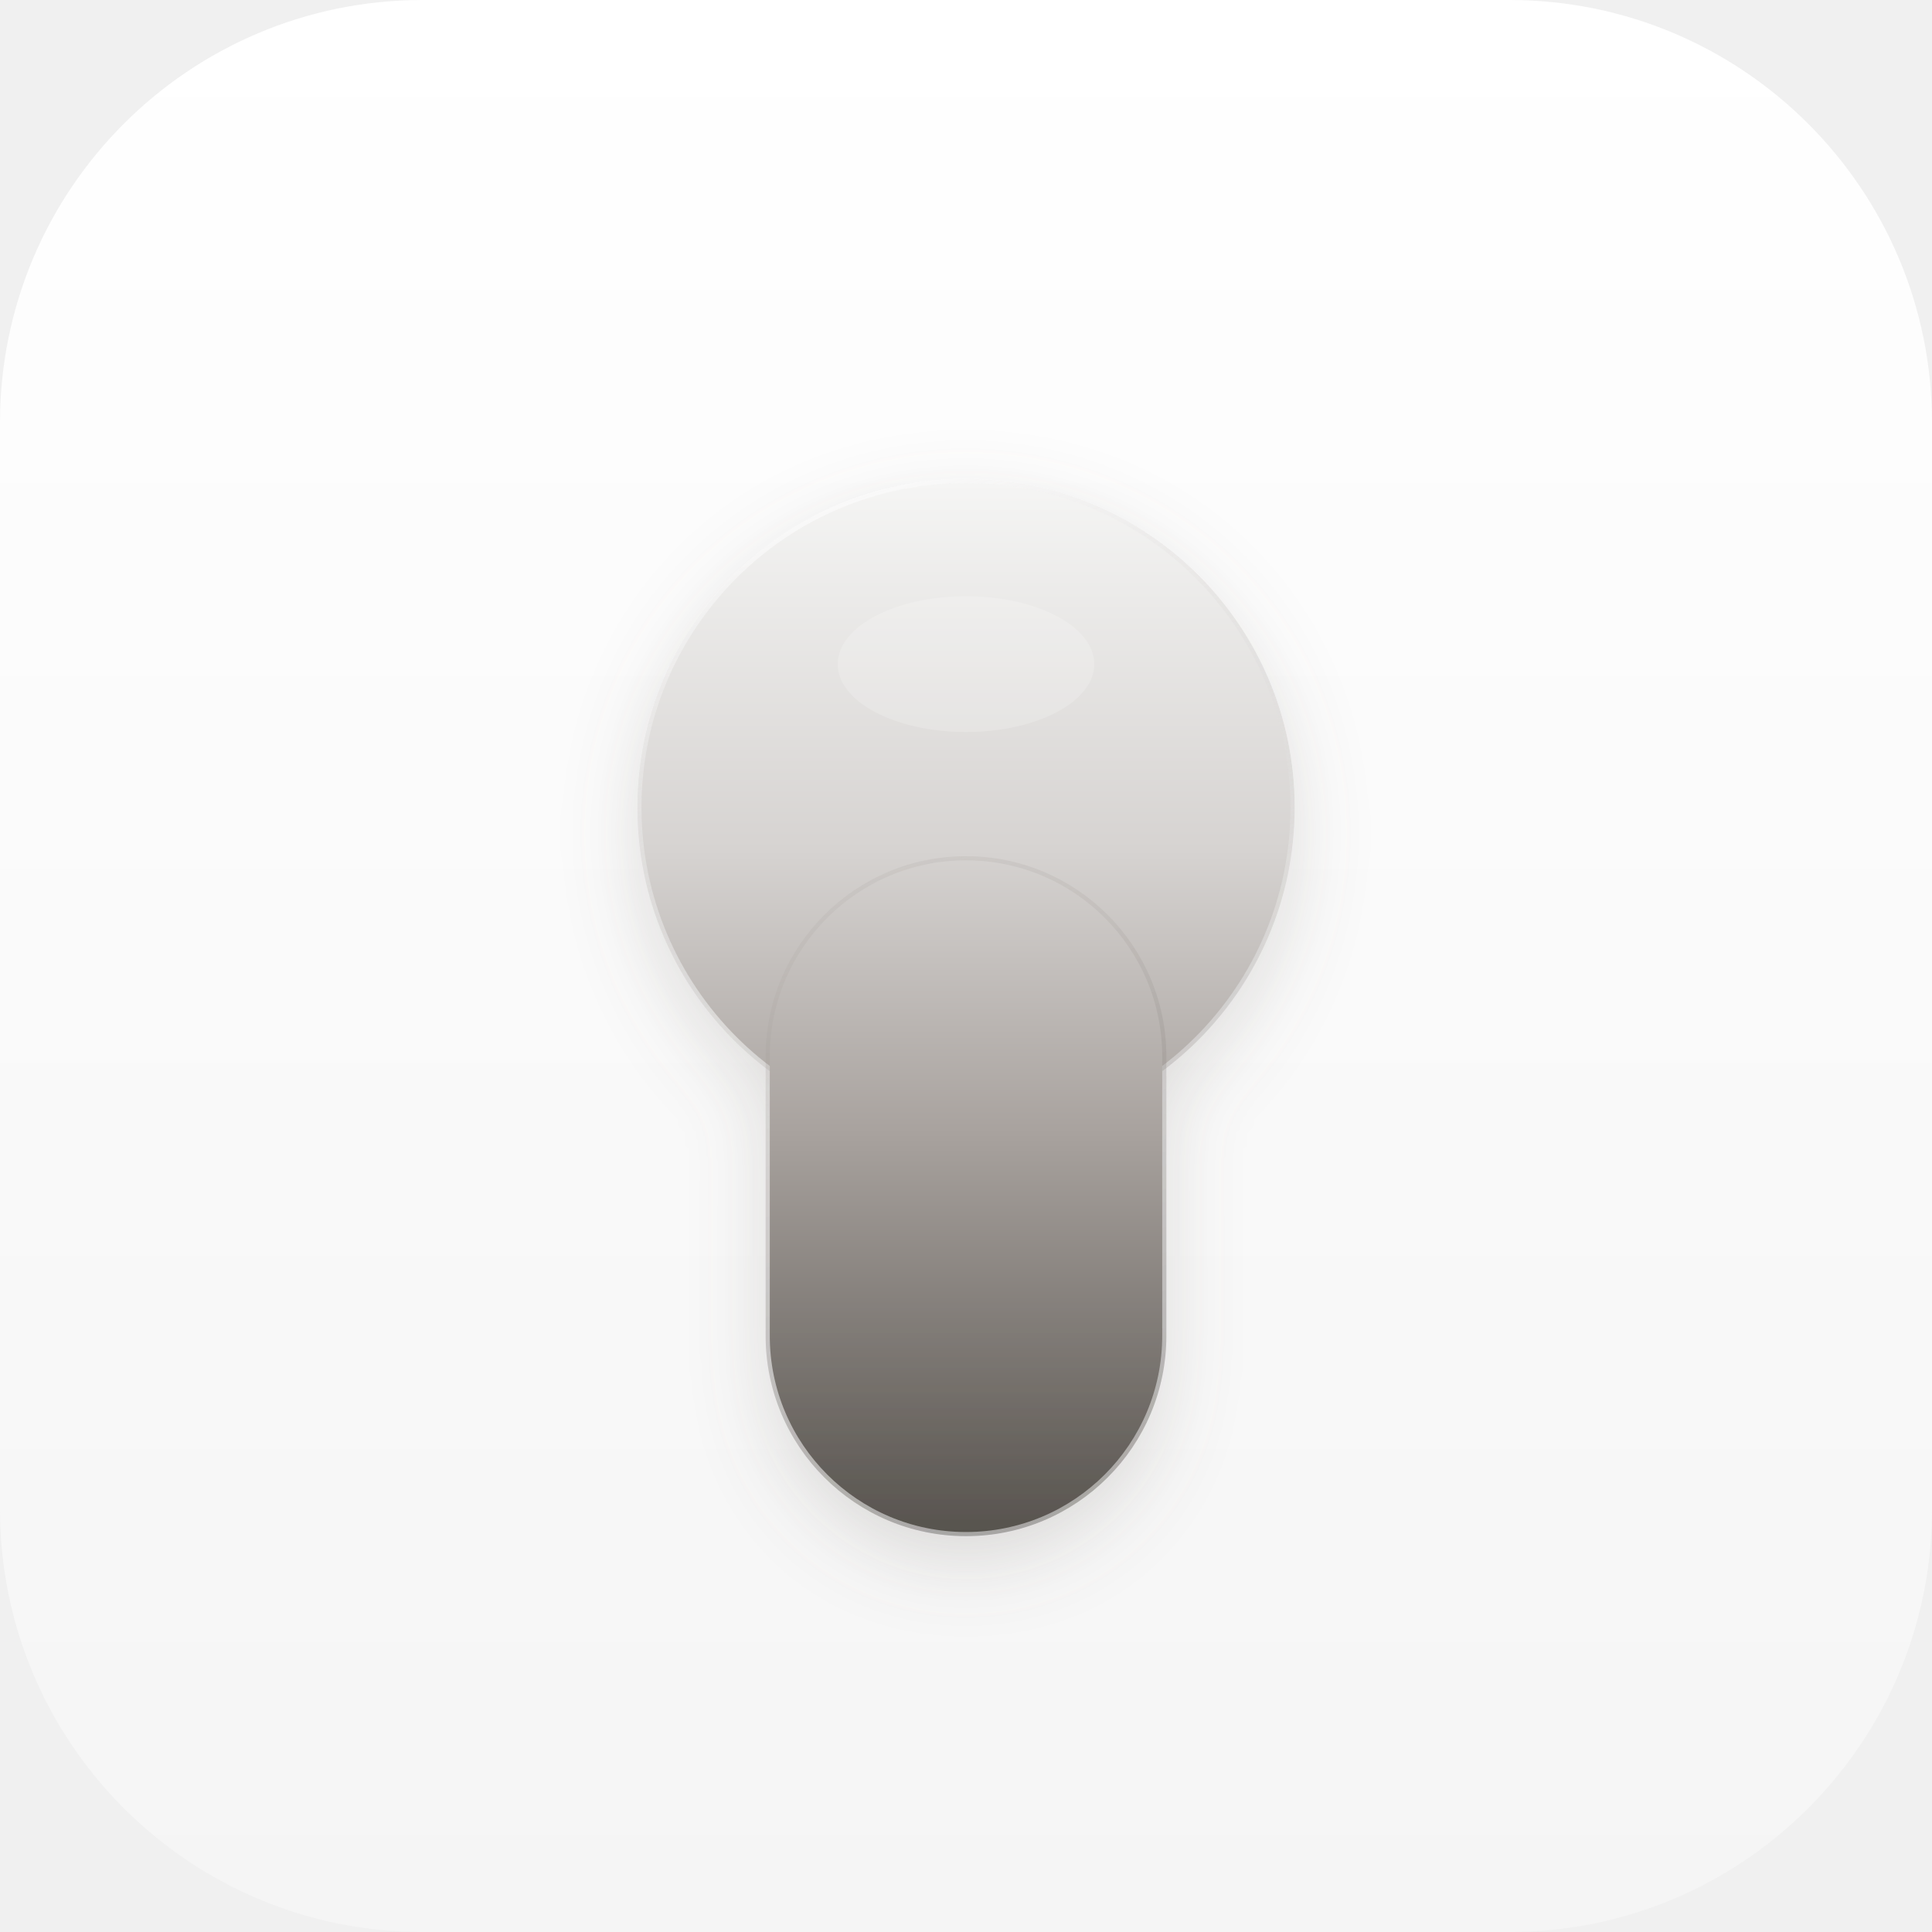
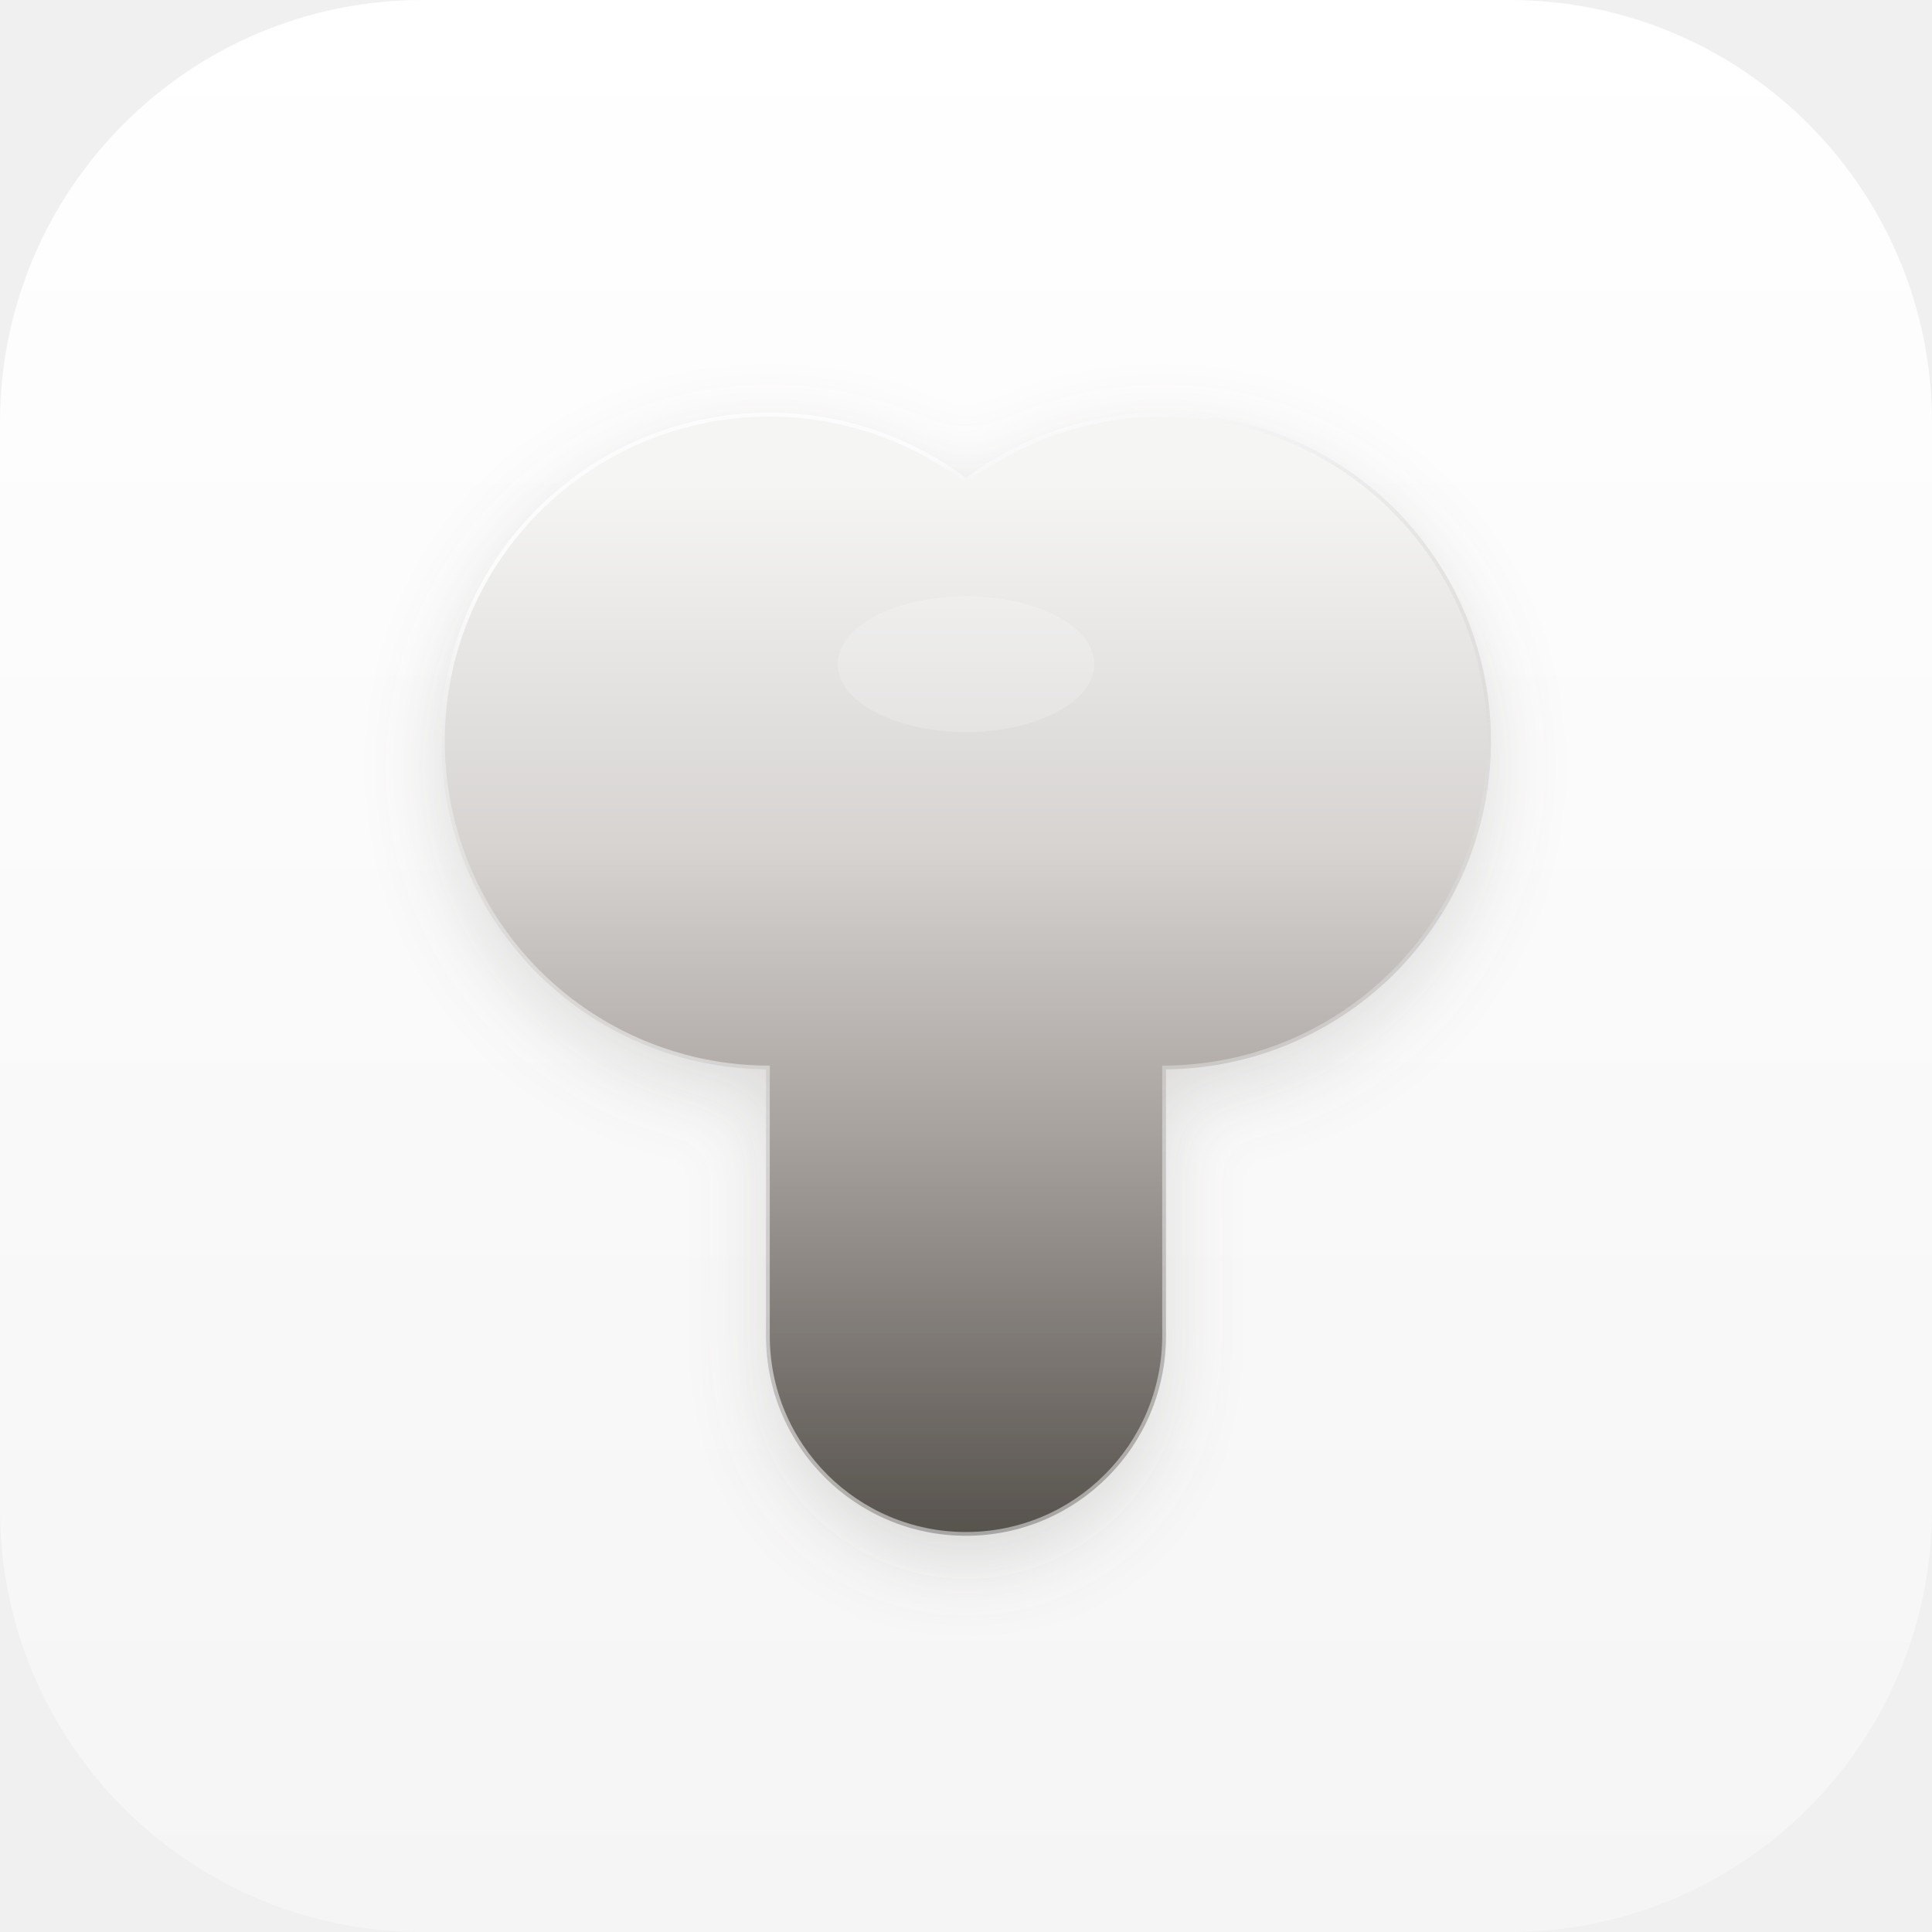
<svg xmlns="http://www.w3.org/2000/svg" viewBox="0 0 512 512" fill="none">
  <defs>
    <linearGradient id="adminBgGrad" x1="256" y1="0" x2="256" y2="512" gradientUnits="userSpaceOnUse">
      <stop offset="0%" stop-color="#FFFFFF" />
      <stop offset="100%" stop-color="#F5F5F5" />
    </linearGradient>
    <linearGradient id="adminLockGrad" x1="256" y1="128" x2="256" y2="406" gradientUnits="userSpaceOnUse">
      <stop offset="0%" stop-color="#F5F5F4" />
      <stop offset="35%" stop-color="#D6D3D1" />
      <stop offset="62%" stop-color="#A8A29E" />
      <stop offset="100%" stop-color="#57534E" />
    </linearGradient>
    <linearGradient id="adminLockStroke" x1="210" y1="130" x2="300" y2="410" gradientUnits="userSpaceOnUse">
      <stop offset="0%" stop-color="#FFFFFF" stop-opacity="0.65" />
      <stop offset="45%" stop-color="#A8A29E" stop-opacity="0.22" />
      <stop offset="100%" stop-color="#44403C" stop-opacity="0.42" />
    </linearGradient>
    <filter id="adminLockShadow" x="-25%" y="-20%" width="150%" height="150%">
      <feDropShadow dx="0" dy="7" stdDeviation="10" flood-color="#78716C" flood-opacity="0.22" />
    </filter>
  </defs>
  <rect width="512" height="512" rx="112" fill="url(#adminBgGrad)" />
-   <g filter="url(#adminLockShadow)" fill="url(#adminLockGrad)" stroke="url(#adminLockStroke)" stroke-width="2.2" stroke-linejoin="round" paint-order="stroke fill">
-     <circle cx="256" cy="214" r="86" />
-     <rect x="204" y="228" width="104" height="178" rx="52" />
+   <g filter="url(#adminLockShadow)">
+     <path d="M256 128 A86 86 0 1 1 308 282.4 L308 354 A52 52 0 0 1 256 406 A52 52 0 0 1 204 354 L204 282.4 A86 86 0 1 1 256 128 Z" fill="url(#adminLockGrad)" stroke="url(#adminLockStroke)" stroke-width="2" stroke-linejoin="round" stroke-linecap="round" paint-order="stroke fill" />
+     <ellipse cx="256" cy="176" rx="34" ry="18" fill="#FFFFFF" fill-opacity="0.18" />
  </g>
-   <ellipse cx="256" cy="176" rx="34" ry="18" fill="#FFFFFF" fill-opacity="0.18" />
</svg>
